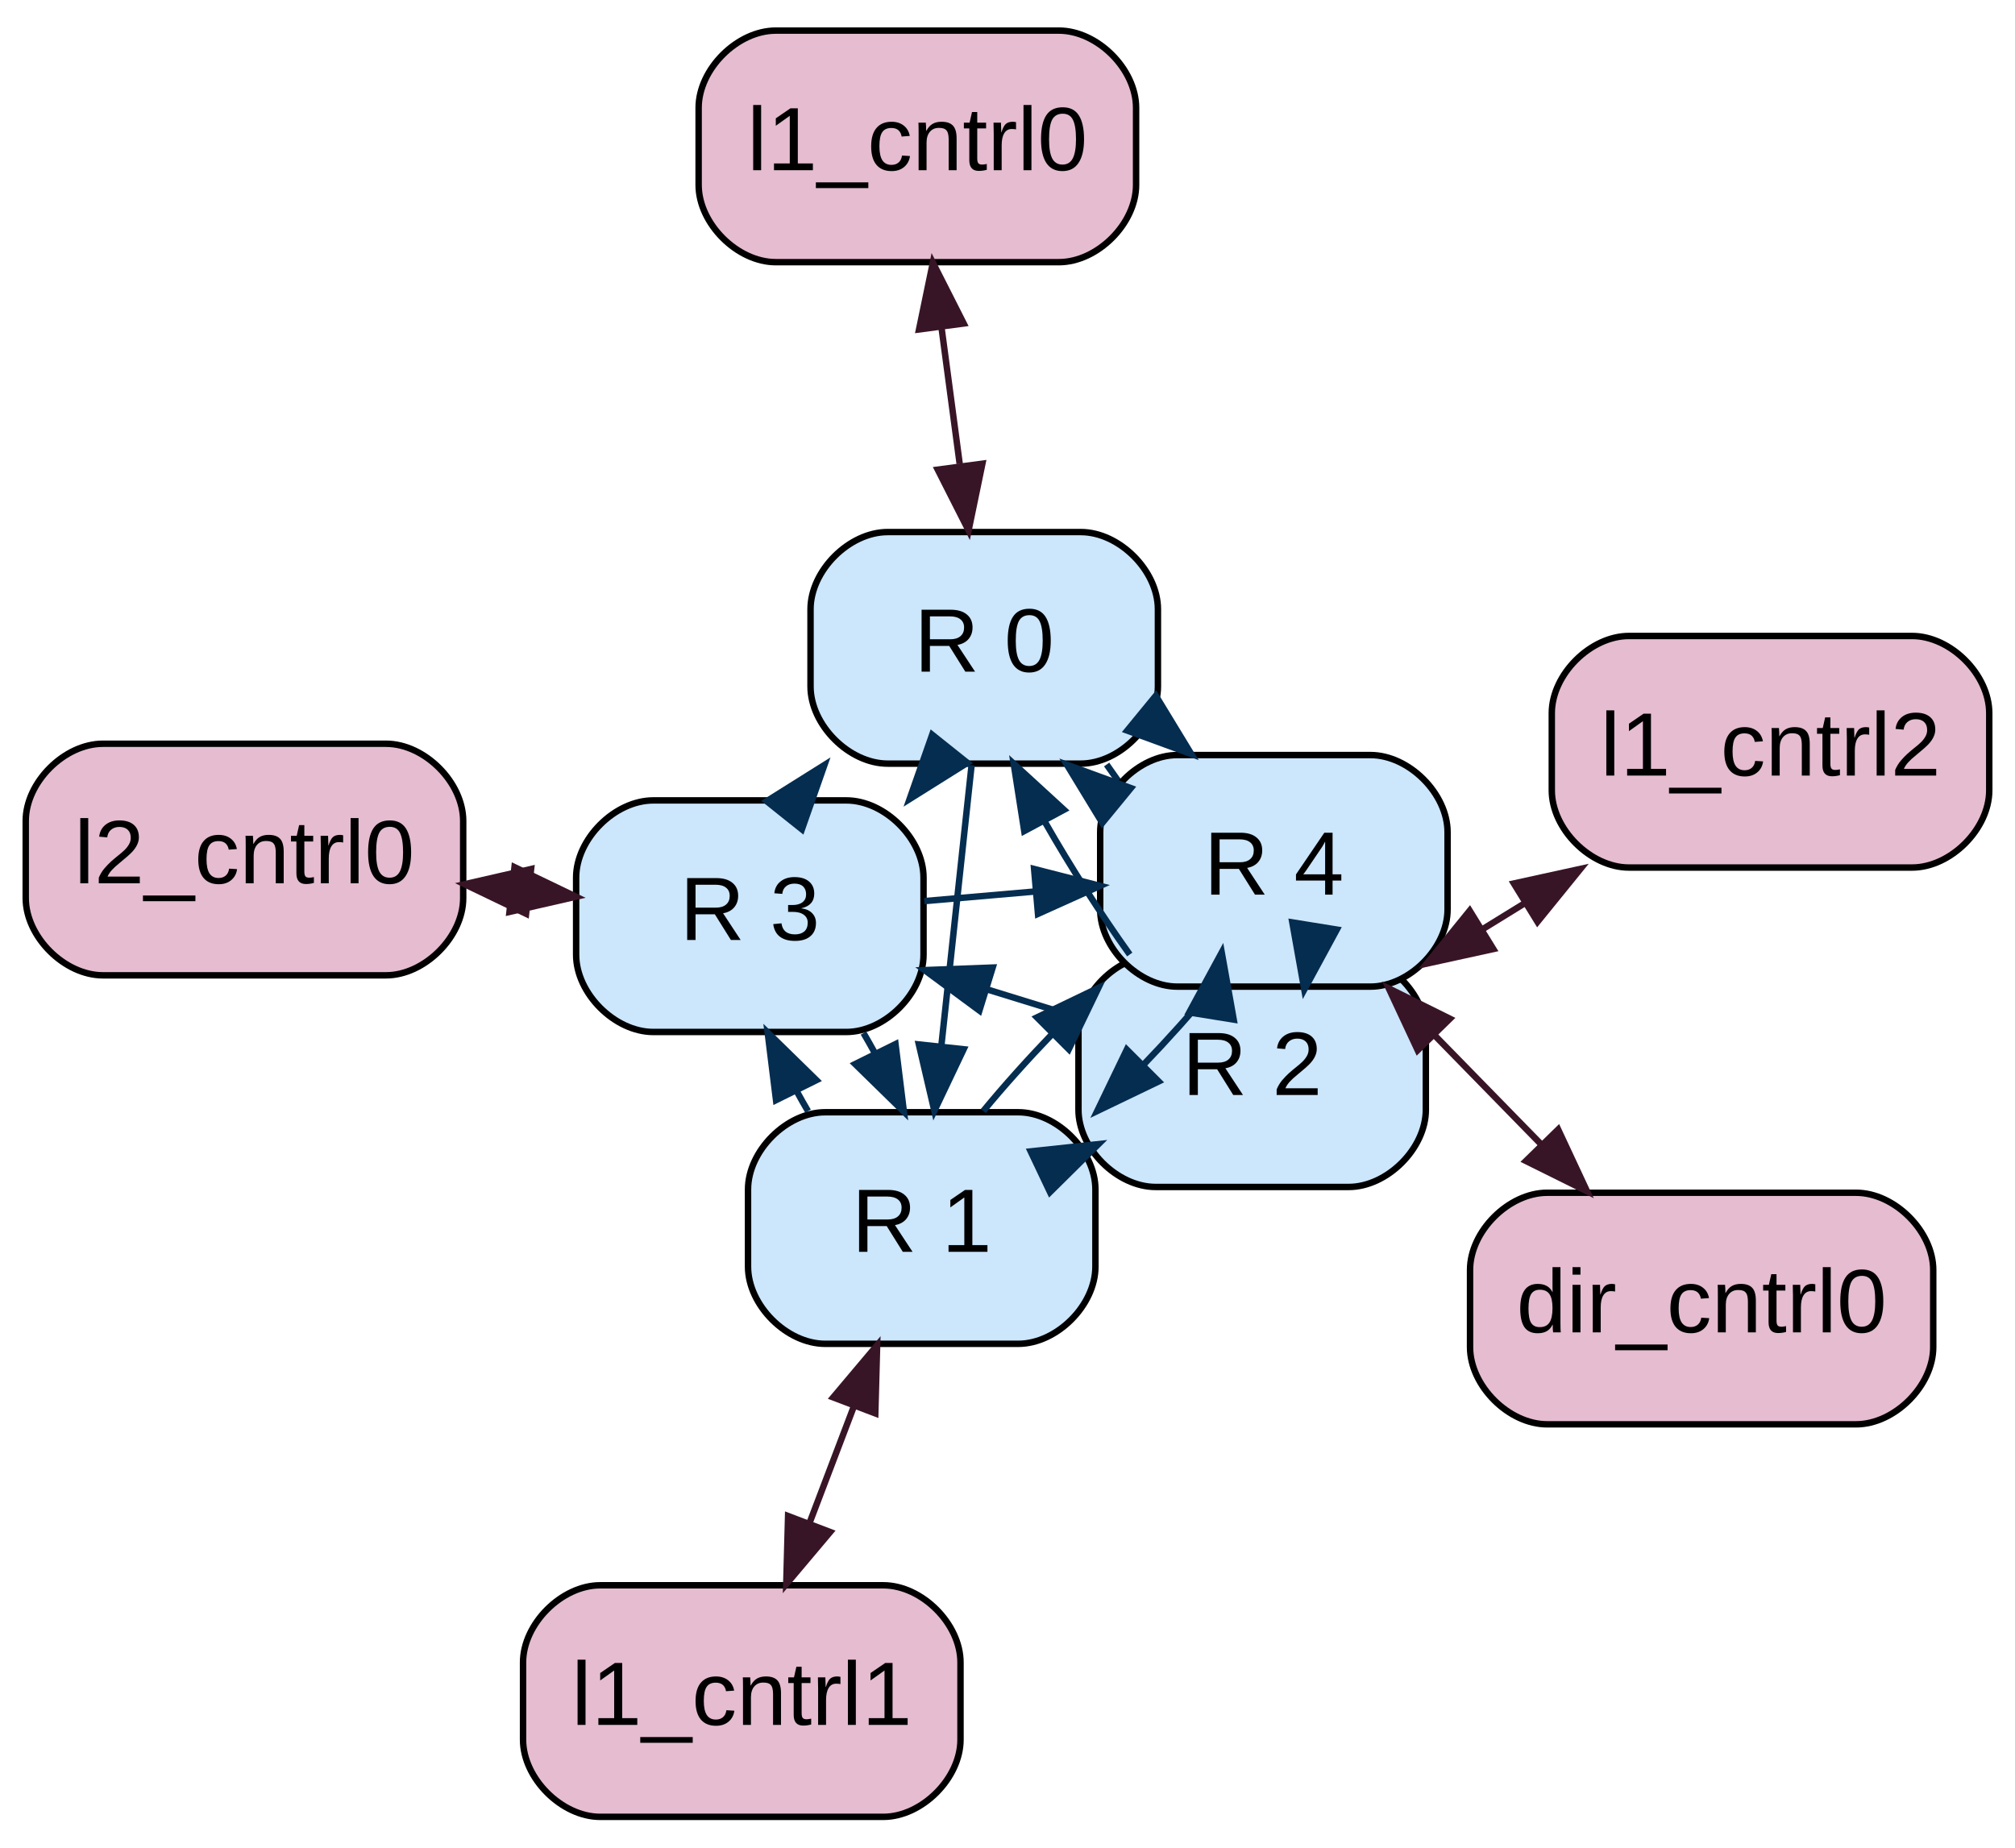
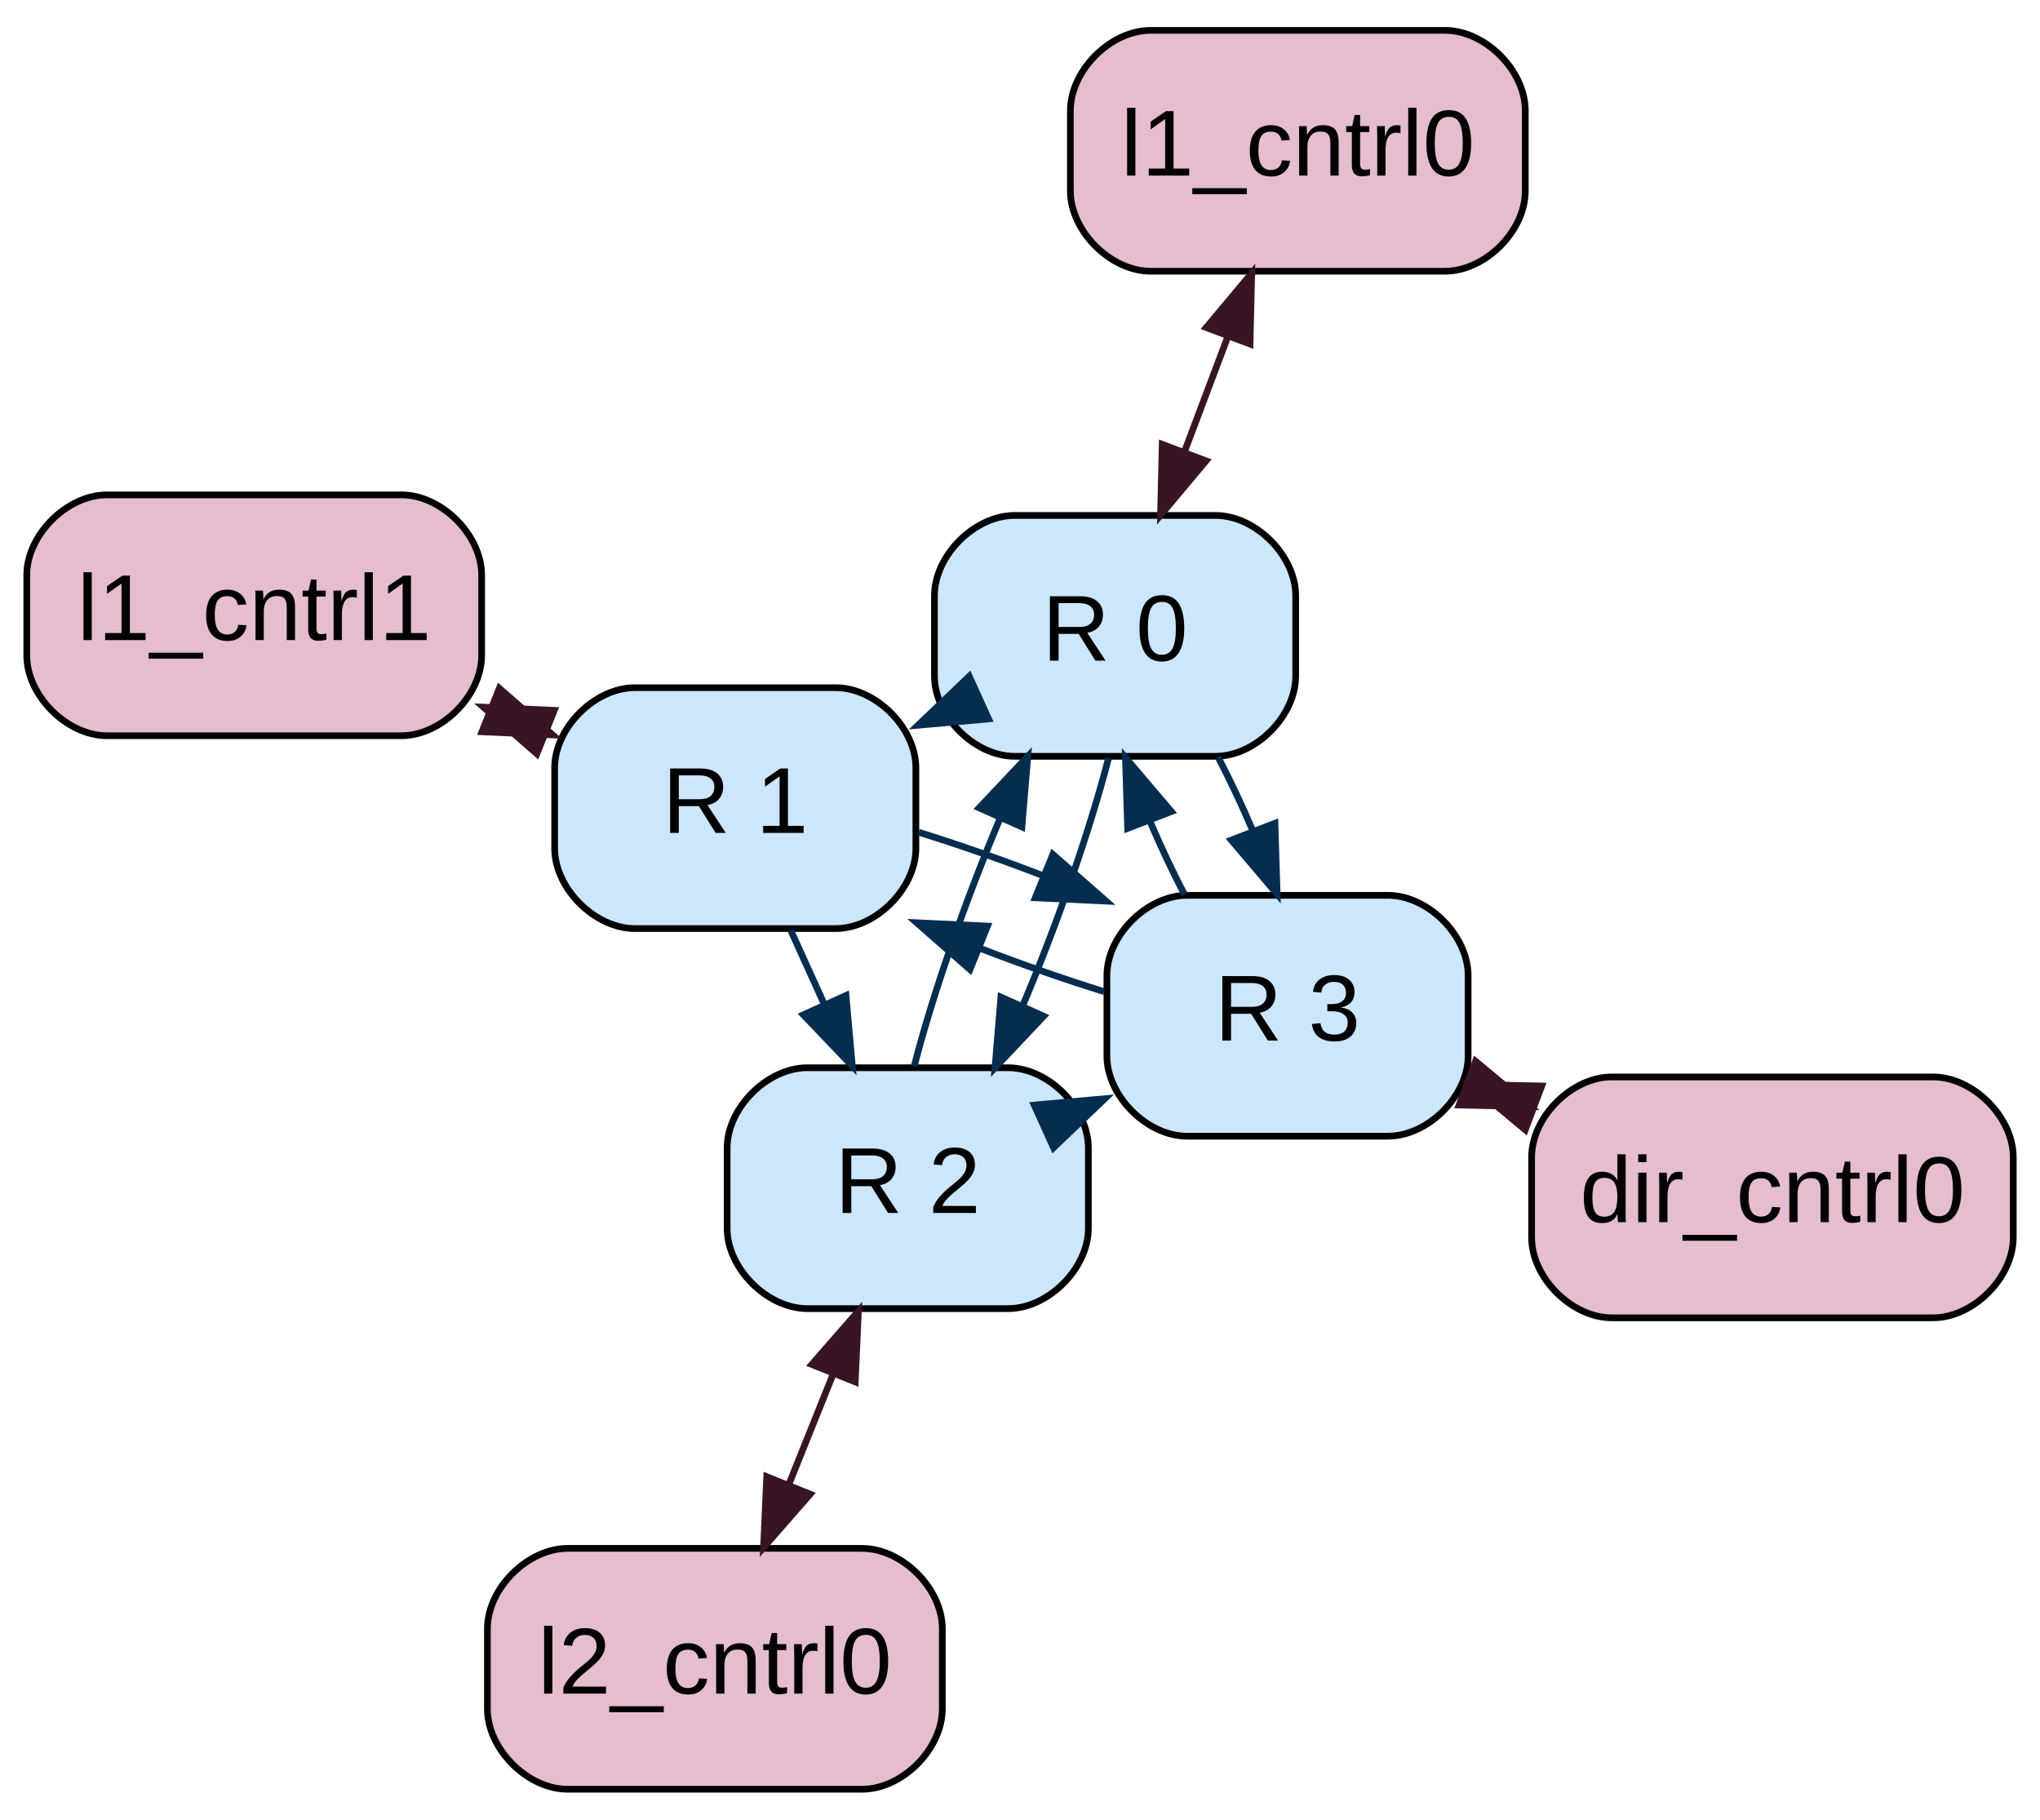
- <svg xmlns="http://www.w3.org/2000/svg" width="313pt" height="287pt" viewBox="0.00 0.00 313.22 286.69">
-   <g id="graph0" class="graph" transform="scale(1 1) rotate(0) translate(4 282.688)">
-     <polygon fill="white" stroke="white" points="-4,5 -4,-282.688 310.217,-282.688 310.217,5 -4,5" />
+ <svg xmlns="http://www.w3.org/2000/svg" width="305pt" height="272pt" viewBox="0.00 0.00 304.95 271.88">
+   <g id="graph0" class="graph" transform="scale(1 1) rotate(0) translate(4 267.882)">
+     <polygon fill="white" stroke="white" points="-4,5 -4,-267.882 301.954,-267.882 301.954,5 -4,5" />
    <g id="node1" class="node">
-       <path fill="#cce6fc" stroke="#000000" d="M133.992,-164.232C133.992,-164.232 163.992,-164.232 163.992,-164.232 169.992,-164.232 175.992,-170.232 175.992,-176.232 175.992,-176.232 175.992,-188.232 175.992,-188.232 175.992,-194.232 169.992,-200.232 163.992,-200.232 163.992,-200.232 133.992,-200.232 133.992,-200.232 127.992,-200.232 121.992,-194.232 121.992,-188.232 121.992,-188.232 121.992,-176.232 121.992,-176.232 121.992,-170.232 127.992,-164.232 133.992,-164.232" />
-       <text text-anchor="middle" x="148.992" y="-178.532" font-family="Arial" font-size="14.00" fill="#000000">R 0</text>
+       <path fill="#cce6fc" stroke="#000000" d="M147.687,-154.883C147.687,-154.883 177.687,-154.883 177.687,-154.883 183.687,-154.883 189.687,-160.883 189.687,-166.883 189.687,-166.883 189.687,-178.883 189.687,-178.883 189.687,-184.883 183.687,-190.883 177.687,-190.883 177.687,-190.883 147.687,-190.883 147.687,-190.883 141.687,-190.883 135.687,-184.883 135.687,-178.883 135.687,-178.883 135.687,-166.883 135.687,-166.883 135.687,-160.883 141.687,-154.883 147.687,-154.883" />
+       <text text-anchor="middle" x="162.687" y="-169.183" font-family="Arial" font-size="14.00" fill="#000000">R 0</text>
    </g>
    <g id="node2" class="node">
-       <path fill="#cce6fc" stroke="#000000" d="M124.276,-74.037C124.276,-74.037 154.276,-74.037 154.276,-74.037 160.276,-74.037 166.276,-80.037 166.276,-86.037 166.276,-86.037 166.276,-98.037 166.276,-98.037 166.276,-104.037 160.276,-110.037 154.276,-110.037 154.276,-110.037 124.276,-110.037 124.276,-110.037 118.276,-110.037 112.276,-104.037 112.276,-98.037 112.276,-98.037 112.276,-86.037 112.276,-86.037 112.276,-80.037 118.276,-74.037 124.276,-74.037" />
-       <text text-anchor="middle" x="139.276" y="-88.337" font-family="Arial" font-size="14.00" fill="#000000">R 1</text>
+       <path fill="#cce6fc" stroke="#000000" d="M90.912,-129.139C90.912,-129.139 120.912,-129.139 120.912,-129.139 126.912,-129.139 132.912,-135.139 132.912,-141.139 132.912,-141.139 132.912,-153.139 132.912,-153.139 132.912,-159.139 126.912,-165.139 120.912,-165.139 120.912,-165.139 90.912,-165.139 90.912,-165.139 84.912,-165.139 78.912,-159.139 78.912,-153.139 78.912,-153.139 78.912,-141.139 78.912,-141.139 78.912,-135.139 84.912,-129.139 90.912,-129.139" />
+       <text text-anchor="middle" x="105.912" y="-143.439" font-family="Arial" font-size="14.00" fill="#000000">R 1</text>
    </g>
    <g id="edge1" class="edge">
-       <path fill="none" stroke="#042d50" d="M147.026,-163.98C145.683,-151.51 143.876,-134.735 142.344,-120.52" />
-       <polygon fill="#042d50" stroke="#042d50" points="145.791,-119.83 141.24,-110.262 138.831,-120.579 145.791,-119.83" />
+       <path fill="none" stroke="#042d50" d="M135.63,-160.614C135.53,-160.569 135.43,-160.524 135.33,-160.478" />
+       <polygon fill="#042d50" stroke="#042d50" points="143.782,-160.468 133.229,-159.526 140.891,-166.843 143.782,-160.468" />
    </g>
    <g id="node3" class="node">
-       <path fill="#cce6fc" stroke="#000000" d="M175.64,-98.421C175.64,-98.421 205.64,-98.421 205.64,-98.421 211.64,-98.421 217.64,-104.421 217.64,-110.421 217.64,-110.421 217.64,-122.421 217.64,-122.421 217.64,-128.421 211.64,-134.421 205.64,-134.421 205.64,-134.421 175.64,-134.421 175.64,-134.421 169.64,-134.421 163.64,-128.421 163.64,-122.421 163.64,-122.421 163.64,-110.421 163.64,-110.421 163.64,-104.421 169.64,-98.421 175.64,-98.421" />
-       <text text-anchor="middle" x="190.64" y="-112.721" font-family="Arial" font-size="14.00" fill="#000000">R 2</text>
+       <path fill="#cce6fc" stroke="#000000" d="M116.694,-72.336C116.694,-72.336 146.694,-72.336 146.694,-72.336 152.694,-72.336 158.694,-78.336 158.694,-84.336 158.694,-84.336 158.694,-96.336 158.694,-96.336 158.694,-102.336 152.694,-108.336 146.694,-108.336 146.694,-108.336 116.694,-108.336 116.694,-108.336 110.694,-108.336 104.694,-102.336 104.694,-96.336 104.694,-96.336 104.694,-84.336 104.694,-84.336 104.694,-78.336 110.694,-72.336 116.694,-72.336" />
+       <text text-anchor="middle" x="131.694" y="-86.636" font-family="Arial" font-size="14.00" fill="#000000">R 2</text>
    </g>
    <g id="edge2" class="edge">
-       <path fill="none" stroke="#042d50" d="M168.02,-164.095C172.573,-157.736 177.224,-150.467 181.176,-143.544" />
-       <polygon fill="#042d50" stroke="#042d50" points="184.418,-144.903 186.057,-134.436 178.249,-141.596 184.418,-144.903" />
+       <path fill="none" stroke="#042d50" d="M161.716,-154.64C158.915,-143.762 154.016,-129.767 148.877,-117.604" />
+       <polygon fill="#042d50" stroke="#042d50" points="152.012,-116.041 144.739,-108.337 145.62,-118.895 152.012,-116.041" />
    </g>
    <g id="node4" class="node">
-       <path fill="#cce6fc" stroke="#000000" d="M97.556,-122.515C97.556,-122.515 127.556,-122.515 127.556,-122.515 133.556,-122.515 139.556,-128.515 139.556,-134.515 139.556,-134.515 139.556,-146.515 139.556,-146.515 139.556,-152.515 133.556,-158.515 127.556,-158.515 127.556,-158.515 97.556,-158.515 97.556,-158.515 91.556,-158.515 85.556,-152.515 85.556,-146.515 85.556,-146.515 85.556,-134.515 85.556,-134.515 85.556,-128.515 91.556,-122.515 97.556,-122.515" />
-       <text text-anchor="middle" x="112.556" y="-136.815" font-family="Arial" font-size="14.00" fill="#000000">R 3</text>
+       <path fill="#cce6fc" stroke="#000000" d="M173.464,-98.106C173.464,-98.106 203.464,-98.106 203.464,-98.106 209.464,-98.106 215.464,-104.106 215.464,-110.106 215.464,-110.106 215.464,-122.106 215.464,-122.106 215.464,-128.106 209.464,-134.106 203.464,-134.106 203.464,-134.106 173.464,-134.106 173.464,-134.106 167.464,-134.106 161.464,-128.106 161.464,-122.106 161.464,-122.106 161.464,-110.106 161.464,-110.106 161.464,-104.106 167.464,-98.106 173.464,-98.106" />
+       <text text-anchor="middle" x="188.464" y="-112.406" font-family="Arial" font-size="14.00" fill="#000000">R 3</text>
    </g>
    <g id="edge3" class="edge">
-       <path fill="none" stroke="#042d50" d="M141.497,-163.881C141.417,-163.774 141.336,-163.667 141.255,-163.56" />
-       <polygon fill="#042d50" stroke="#042d50" points="146.37,-164.355 137.394,-158.726 140.9,-168.724 146.37,-164.355" />
+       <path fill="none" stroke="#042d50" d="M178.087,-154.764C179.896,-151.286 181.645,-147.574 183.222,-143.876" />
+       <polygon fill="#042d50" stroke="#042d50" points="186.587,-144.878 186.915,-134.288 180.055,-142.362 186.587,-144.878" />
+     </g>
+     <g id="edge4" class="edge">
+       <path fill="none" stroke="#042d50" d="M114.211,-128.854C115.821,-125.306 117.541,-121.517 119.251,-117.751" />
+       <polygon fill="#042d50" stroke="#042d50" points="122.464,-119.14 123.41,-108.587 116.09,-116.247 122.464,-119.14" />
+     </g>
+     <g id="edge5" class="edge">
+       <path fill="none" stroke="#042d50" d="M133.337,-143.532C139.251,-141.694 145.593,-139.477 151.795,-137.093" />
+       <polygon fill="#042d50" stroke="#042d50" points="153.379,-140.228 161.343,-133.241 150.76,-133.736 153.379,-140.228" />
+     </g>
+     <g id="edge6" class="edge">
+       <path fill="none" stroke="#042d50" d="M132.664,-108.579C135.465,-119.456 140.364,-133.452 145.503,-145.615" />
+       <polygon fill="#042d50" stroke="#042d50" points="142.368,-147.178 149.641,-154.882 148.76,-144.324 142.368,-147.178" />
+     </g>
+     <g id="edge7" class="edge">
+       <path fill="none" stroke="#042d50" d="M158.749,-102.617C158.849,-102.663 158.949,-102.708 159.049,-102.753" />
+       <polygon fill="#042d50" stroke="#042d50" points="150.597,-102.76 161.149,-103.707 153.49,-96.386 150.597,-102.76" />
+     </g>
+     <g id="edge8" class="edge">
+       <path fill="none" stroke="#042d50" d="M173.064,-134.225C171.255,-137.703 169.505,-141.415 167.929,-145.113" />
+       <polygon fill="#042d50" stroke="#042d50" points="164.564,-144.111 164.235,-154.701 171.096,-146.627 164.564,-144.111" />
+     </g>
+     <g id="edge9" class="edge">
+       <path fill="none" stroke="#042d50" d="M161.04,-119.713C155.125,-121.551 148.783,-123.769 142.582,-126.153" />
+       <polygon fill="#042d50" stroke="#042d50" points="140.997,-123.018 133.033,-130.005 143.616,-129.509 140.997,-123.018" />
    </g>
    <g id="node5" class="node">
-       <path fill="#cce6fc" stroke="#000000" d="M179.017,-129.566C179.017,-129.566 209.017,-129.566 209.017,-129.566 215.017,-129.566 221.017,-135.566 221.017,-141.566 221.017,-141.566 221.017,-153.566 221.017,-153.566 221.017,-159.566 215.017,-165.566 209.017,-165.566 209.017,-165.566 179.017,-165.566 179.017,-165.566 173.017,-165.566 167.017,-159.566 167.017,-153.566 167.017,-153.566 167.017,-141.566 167.017,-141.566 167.017,-135.566 173.017,-129.566 179.017,-129.566" />
-       <text text-anchor="middle" x="194.017" y="-143.866" font-family="Arial" font-size="14.00" fill="#000000">R 4</text>
-     </g>
-     <g id="edge4" class="edge">
-       <path fill="none" stroke="#042d50" d="M176.149,-169.84C176.257,-169.756 176.365,-169.672 176.472,-169.588" />
-       <polygon fill="#042d50" stroke="#042d50" points="175.662,-174.781 181.171,-165.731 171.221,-169.37 175.662,-174.781" />
-     </g>
-     <g id="edge5" class="edge">
-       <path fill="none" stroke="#042d50" d="M166.462,-104.943C166.51,-104.966 166.558,-104.989 166.607,-105.012" />
-       <polygon fill="#042d50" stroke="#042d50" points="156.214,-103.95 166.751,-105.08 159.219,-97.626 156.214,-103.95" />
-     </g>
-     <g id="edge6" class="edge">
-       <path fill="none" stroke="#042d50" d="M121.603,-110.203C121.018,-111.203 120.443,-112.218 119.883,-113.24" />
-       <polygon fill="#042d50" stroke="#042d50" points="116.63,-111.92 115.33,-122.435 122.904,-115.026 116.63,-111.92" />
-     </g>
-     <g id="edge7" class="edge">
-       <path fill="none" stroke="#042d50" d="M148.851,-110.228C152.017,-114.076 155.708,-118.19 159.596,-122.235" />
-       <polygon fill="#042d50" stroke="#042d50" points="157.189,-124.778 166.736,-129.372 162.138,-119.827 157.189,-124.778" />
-     </g>
-     <g id="edge8" class="edge">
-       <path fill="none" stroke="#042d50" d="M171.612,-134.559C167.059,-140.917 162.409,-148.187 158.456,-155.11" />
-       <polygon fill="#042d50" stroke="#042d50" points="155.214,-153.751 153.575,-164.218 161.384,-157.058 155.214,-153.751" />
-     </g>
-     <g id="edge9" class="edge">
-       <path fill="none" stroke="#042d50" d="M163.33,-124.848C158.786,-126.25 154.009,-127.724 149.277,-129.184" />
-       <polygon fill="#042d50" stroke="#042d50" points="148.242,-125.841 139.719,-132.134 150.306,-132.53 148.242,-125.841" />
+       <path fill="#e5bcd0" stroke="#000000" d="M168.008,-227.382C168.008,-227.382 212.008,-227.382 212.008,-227.382 218.008,-227.382 224.008,-233.382 224.008,-239.382 224.008,-239.382 224.008,-251.382 224.008,-251.382 224.008,-257.382 218.008,-263.382 212.008,-263.382 212.008,-263.382 168.008,-263.382 168.008,-263.382 162.008,-263.382 156.008,-257.382 156.008,-251.382 156.008,-251.382 156.008,-239.382 156.008,-239.382 156.008,-233.382 162.008,-227.382 168.008,-227.382" />
+       <text text-anchor="middle" x="190.008" y="-241.682" font-family="Arial" font-size="14.00" fill="#000000">l1_cntrl0</text>
    </g>
    <g id="edge10" class="edge">
-       <path fill="none" stroke="#042d50" d="M185.856,-134.538C185.865,-134.594 185.874,-134.649 185.882,-134.704" />
-       <polygon fill="#042d50" stroke="#042d50" points="180.861,-125.555 185.909,-134.87 187.772,-124.44 180.861,-125.555" />
+       <path fill="none" stroke="#381526" d="M179.484,-217.456C177.386,-211.889 175.184,-206.045 173.09,-200.489" />
+       <polygon fill="#381526" stroke="#381526" points="176.312,-218.964 183.114,-227.088 182.862,-216.496 176.312,-218.964" />
+       <polygon fill="#381526" stroke="#381526" points="176.286,-199.044 169.484,-190.921 169.735,-201.512 176.286,-199.044" />
+     </g>
+     <g id="node6" class="node">
+       <path fill="#e5bcd0" stroke="#000000" d="M12,-157.959C12,-157.959 56,-157.959 56,-157.959 62,-157.959 68,-163.959 68,-169.959 68,-169.959 68,-181.959 68,-181.959 68,-187.959 62,-193.959 56,-193.959 56,-193.959 12,-193.959 12,-193.959 6,-193.959 0,-187.959 0,-181.959 0,-181.959 0,-169.959 0,-169.959 0,-163.959 6,-157.959 12,-157.959" />
+       <text text-anchor="middle" x="34" y="-172.259" font-family="Arial" font-size="14.00" fill="#000000">l1_cntrl1</text>
    </g>
    <g id="edge11" class="edge">
-       <path fill="none" stroke="#042d50" d="M120.051,-158.866C120.131,-158.973 120.212,-159.081 120.293,-159.188" />
-       <polygon fill="#042d50" stroke="#042d50" points="115.178,-158.392 124.154,-164.022 120.648,-154.024 115.178,-158.392" />
+       <path fill="none" stroke="#381526" d="M77.668,-158.458C77.827,-158.394 77.987,-158.331 78.146,-158.267" />
+       <polygon fill="#381526" stroke="#381526" points="76.251,-155.255 68.271,-162.224 78.856,-161.753 76.251,-155.255" />
+       <polygon fill="#381526" stroke="#381526" points="70.643,-165.046 78.623,-158.076 68.038,-158.548 70.643,-165.046" />
+     </g>
+     <g id="node7" class="node">
+       <path fill="#e5bcd0" stroke="#000000" d="M80.862,-0.5C80.862,-0.5 124.862,-0.5 124.862,-0.5 130.862,-0.5 136.862,-6.5 136.862,-12.5 136.862,-12.5 136.862,-24.5 136.862,-24.5 136.862,-30.5 130.862,-36.5 124.862,-36.5 124.862,-36.5 80.862,-36.5 80.862,-36.5 74.862,-36.5 68.862,-30.5 68.862,-24.5 68.862,-24.5 68.862,-12.5 68.862,-12.5 68.862,-6.5 74.862,-0.5 80.862,-0.5" />
+       <text text-anchor="middle" x="102.862" y="-14.8" font-family="Arial" font-size="14.00" fill="#000000">l2_cntrl0</text>
    </g>
    <g id="edge12" class="edge">
-       <path fill="none" stroke="#042d50" d="M130.229,-122.349C130.814,-121.349 131.389,-120.334 131.95,-119.312" />
-       <polygon fill="#042d50" stroke="#042d50" points="135.202,-120.632 136.502,-110.117 128.929,-117.526 135.202,-120.632" />
+       <path fill="none" stroke="#381526" d="M113.907,-46.02C116.086,-51.448 118.373,-57.146 120.554,-62.581" />
+       <polygon fill="#381526" stroke="#381526" points="117.11,-44.604 110.137,-36.627 110.614,-47.211 117.11,-44.604" />
+       <polygon fill="#381526" stroke="#381526" points="117.347,-63.988 124.32,-71.965 123.844,-61.38 117.347,-63.988" />
+     </g>
+     <g id="node8" class="node">
+       <path fill="#e5bcd0" stroke="#000000" d="M236.954,-70.961C236.954,-70.961 284.954,-70.961 284.954,-70.961 290.954,-70.961 296.954,-76.961 296.954,-82.961 296.954,-82.961 296.954,-94.961 296.954,-94.961 296.954,-100.961 290.954,-106.961 284.954,-106.961 284.954,-106.961 236.954,-106.961 236.954,-106.961 230.954,-106.961 224.954,-100.961 224.954,-94.961 224.954,-94.961 224.954,-82.961 224.954,-82.961 224.954,-76.961 230.954,-70.961 236.954,-70.961" />
+       <text text-anchor="middle" x="260.954" y="-85.261" font-family="Arial" font-size="14.00" fill="#000000">dir_cntrl0</text>
    </g>
    <g id="edge13" class="edge">
-       <path fill="none" stroke="#042d50" d="M139.681,-142.863C145.178,-143.339 151.047,-143.847 156.821,-144.347" />
-       <polygon fill="#042d50" stroke="#042d50" points="156.746,-147.853 167.01,-145.228 157.349,-140.879 156.746,-147.853" />
-     </g>
-     <g id="edge14" class="edge">
-       <path fill="none" stroke="#042d50" d="M166.86,-159.958C166.753,-160.042 166.645,-160.126 166.537,-160.21" />
-       <polygon fill="#042d50" stroke="#042d50" points="167.347,-155.017 161.838,-164.067 171.788,-160.428 167.347,-155.017" />
-     </g>
-     <g id="edge15" class="edge">
-       <path fill="none" stroke="#042d50" d="M184.443,-129.375C181.277,-125.527 177.585,-121.413 173.697,-117.368" />
-       <polygon fill="#042d50" stroke="#042d50" points="176.105,-114.825 166.558,-110.231 171.156,-119.776 176.105,-114.825" />
-     </g>
-     <g id="edge16" class="edge">
-       <path fill="none" stroke="#042d50" d="M198.801,-129.449C198.792,-129.394 198.784,-129.338 198.775,-129.283" />
-       <polygon fill="#042d50" stroke="#042d50" points="203.797,-138.433 198.748,-129.117 196.886,-139.548 203.797,-138.433" />
-     </g>
-     <g id="node6" class="node">
-       <path fill="#e5bcd0" stroke="#000000" d="M116.598,-242.188C116.598,-242.188 160.598,-242.188 160.598,-242.188 166.598,-242.188 172.598,-248.188 172.598,-254.188 172.598,-254.188 172.598,-266.188 172.598,-266.188 172.598,-272.188 166.598,-278.188 160.598,-278.188 160.598,-278.188 116.598,-278.188 116.598,-278.188 110.598,-278.188 104.598,-272.188 104.598,-266.188 104.598,-266.188 104.598,-254.188 104.598,-254.188 104.598,-248.188 110.598,-242.188 116.598,-242.188" />
-       <text text-anchor="middle" x="138.598" y="-256.488" font-family="Arial" font-size="14.00" fill="#000000">l1_cntrl0</text>
-     </g>
-     <g id="edge17" class="edge">
-       <path fill="none" stroke="#381526" d="M142.344,-232.092C143.265,-225.185 144.252,-217.782 145.176,-210.851" />
-       <polygon fill="#381526" stroke="#381526" points="138.861,-231.733 141.009,-242.108 145.8,-232.658 138.861,-231.733" />
-       <polygon fill="#381526" stroke="#381526" points="148.706,-210.86 146.559,-200.485 141.768,-209.935 148.706,-210.86" />
-     </g>
-     <g id="node7" class="node">
-       <path fill="#e5bcd0" stroke="#000000" d="M89.304,-0.5C89.304,-0.5 133.304,-0.5 133.304,-0.5 139.304,-0.5 145.304,-6.5 145.304,-12.5 145.304,-12.5 145.304,-24.5 145.304,-24.5 145.304,-30.5 139.304,-36.5 133.304,-36.5 133.304,-36.5 89.304,-36.5 89.304,-36.5 83.304,-36.5 77.304,-30.5 77.304,-24.5 77.304,-24.5 77.304,-12.5 77.304,-12.5 77.304,-6.5 83.304,-0.5 89.304,-0.5" />
-       <text text-anchor="middle" x="111.304" y="-14.8" font-family="Arial" font-size="14.00" fill="#000000">l1_cntrl1</text>
-     </g>
-     <g id="edge18" class="edge">
-       <path fill="none" stroke="#381526" d="M121.859,-46.248C124.106,-52.156 126.479,-58.395 128.726,-64.302" />
-       <polygon fill="#381526" stroke="#381526" points="125.045,-44.78 118.219,-36.678 118.503,-47.269 125.045,-44.78" />
-       <polygon fill="#381526" stroke="#381526" points="125.518,-65.711 132.344,-73.814 132.06,-63.222 125.518,-65.711" />
-     </g>
-     <g id="node8" class="node">
-       <path fill="#e5bcd0" stroke="#000000" d="M249.217,-148.077C249.217,-148.077 293.217,-148.077 293.217,-148.077 299.217,-148.077 305.217,-154.077 305.217,-160.077 305.217,-160.077 305.217,-172.077 305.217,-172.077 305.217,-178.077 299.217,-184.077 293.217,-184.077 293.217,-184.077 249.217,-184.077 249.217,-184.077 243.217,-184.077 237.217,-178.077 237.217,-172.077 237.217,-172.077 237.217,-160.077 237.217,-160.077 237.217,-154.077 243.217,-148.077 249.217,-148.077" />
-       <text text-anchor="middle" x="271.217" y="-162.377" font-family="Arial" font-size="14.00" fill="#000000">l1_cntrl2</text>
-     </g>
-     <g id="edge19" class="edge">
-       <path fill="none" stroke="#381526" d="M233.08,-142.575C230.819,-141.182 228.549,-139.783 226.299,-138.396" />
-       <polygon fill="#381526" stroke="#381526" points="231.321,-145.602 241.671,-147.869 234.994,-139.643 231.321,-145.602" />
-       <polygon fill="#381526" stroke="#381526" points="228.127,-135.412 217.778,-133.145 224.455,-141.371 228.127,-135.412" />
-     </g>
-     <g id="node9" class="node">
-       <path fill="#e5bcd0" stroke="#000000" d="M12,-131.323C12,-131.323 56,-131.323 56,-131.323 62,-131.323 68,-137.323 68,-143.323 68,-143.323 68,-155.323 68,-155.323 68,-161.323 62,-167.323 56,-167.323 56,-167.323 12,-167.323 12,-167.323 6,-167.323 0,-161.323 0,-155.323 0,-155.323 0,-143.323 0,-143.323 0,-137.323 6,-131.323 12,-131.323" />
-       <text text-anchor="middle" x="34" y="-145.623" font-family="Arial" font-size="14.00" fill="#000000">l2_cntrl0</text>
-     </g>
-     <g id="edge20" class="edge">
-       <path fill="none" stroke="#381526" d="M78.316,-144.354C78.469,-144.337 78.622,-144.32 78.774,-144.303" />
-       <polygon fill="#381526" stroke="#381526" points="77.775,-140.893 68.227,-145.485 78.555,-147.849 77.775,-140.893" />
-       <polygon fill="#381526" stroke="#381526" points="75.977,-148.138 85.525,-143.546 75.197,-141.182 75.977,-148.138" />
-     </g>
-     <g id="node10" class="node">
-       <path fill="#e5bcd0" stroke="#000000" d="M236.509,-61.522C236.509,-61.522 284.509,-61.522 284.509,-61.522 290.509,-61.522 296.509,-67.522 296.509,-73.522 296.509,-73.522 296.509,-85.522 296.509,-85.522 296.509,-91.522 290.509,-97.522 284.509,-97.522 284.509,-97.522 236.509,-97.522 236.509,-97.522 230.509,-97.522 224.509,-91.522 224.509,-85.522 224.509,-85.522 224.509,-73.522 224.509,-73.522 224.509,-67.522 230.509,-61.522 236.509,-61.522" />
-       <text text-anchor="middle" x="260.509" y="-75.822" font-family="Arial" font-size="14.00" fill="#000000">dir_cntrl0</text>
-     </g>
-     <g id="edge21" class="edge">
-       <path fill="none" stroke="#381526" d="M235.68,-104.931C230.246,-110.491 224.492,-116.379 219.051,-121.948" />
-       <polygon fill="#381526" stroke="#381526" points="238.205,-107.355 242.69,-97.756 233.198,-102.463 238.205,-107.355" />
-       <polygon fill="#381526" stroke="#381526" points="216.371,-119.683 211.885,-129.281 221.377,-124.575 216.371,-119.683" />
+       <path fill="none" stroke="#381526" d="M216.141,-105.742C216.095,-105.759 216.05,-105.776 216.005,-105.793" />
+       <polygon fill="#381526" stroke="#381526" points="216.571,-109.318 224.709,-102.534 214.116,-102.763 216.571,-109.318" />
+       <polygon fill="#381526" stroke="#381526" points="224.006,-99.055 215.869,-105.844 226.464,-105.61 224.006,-99.055" />
    </g>
  </g>
</svg>
